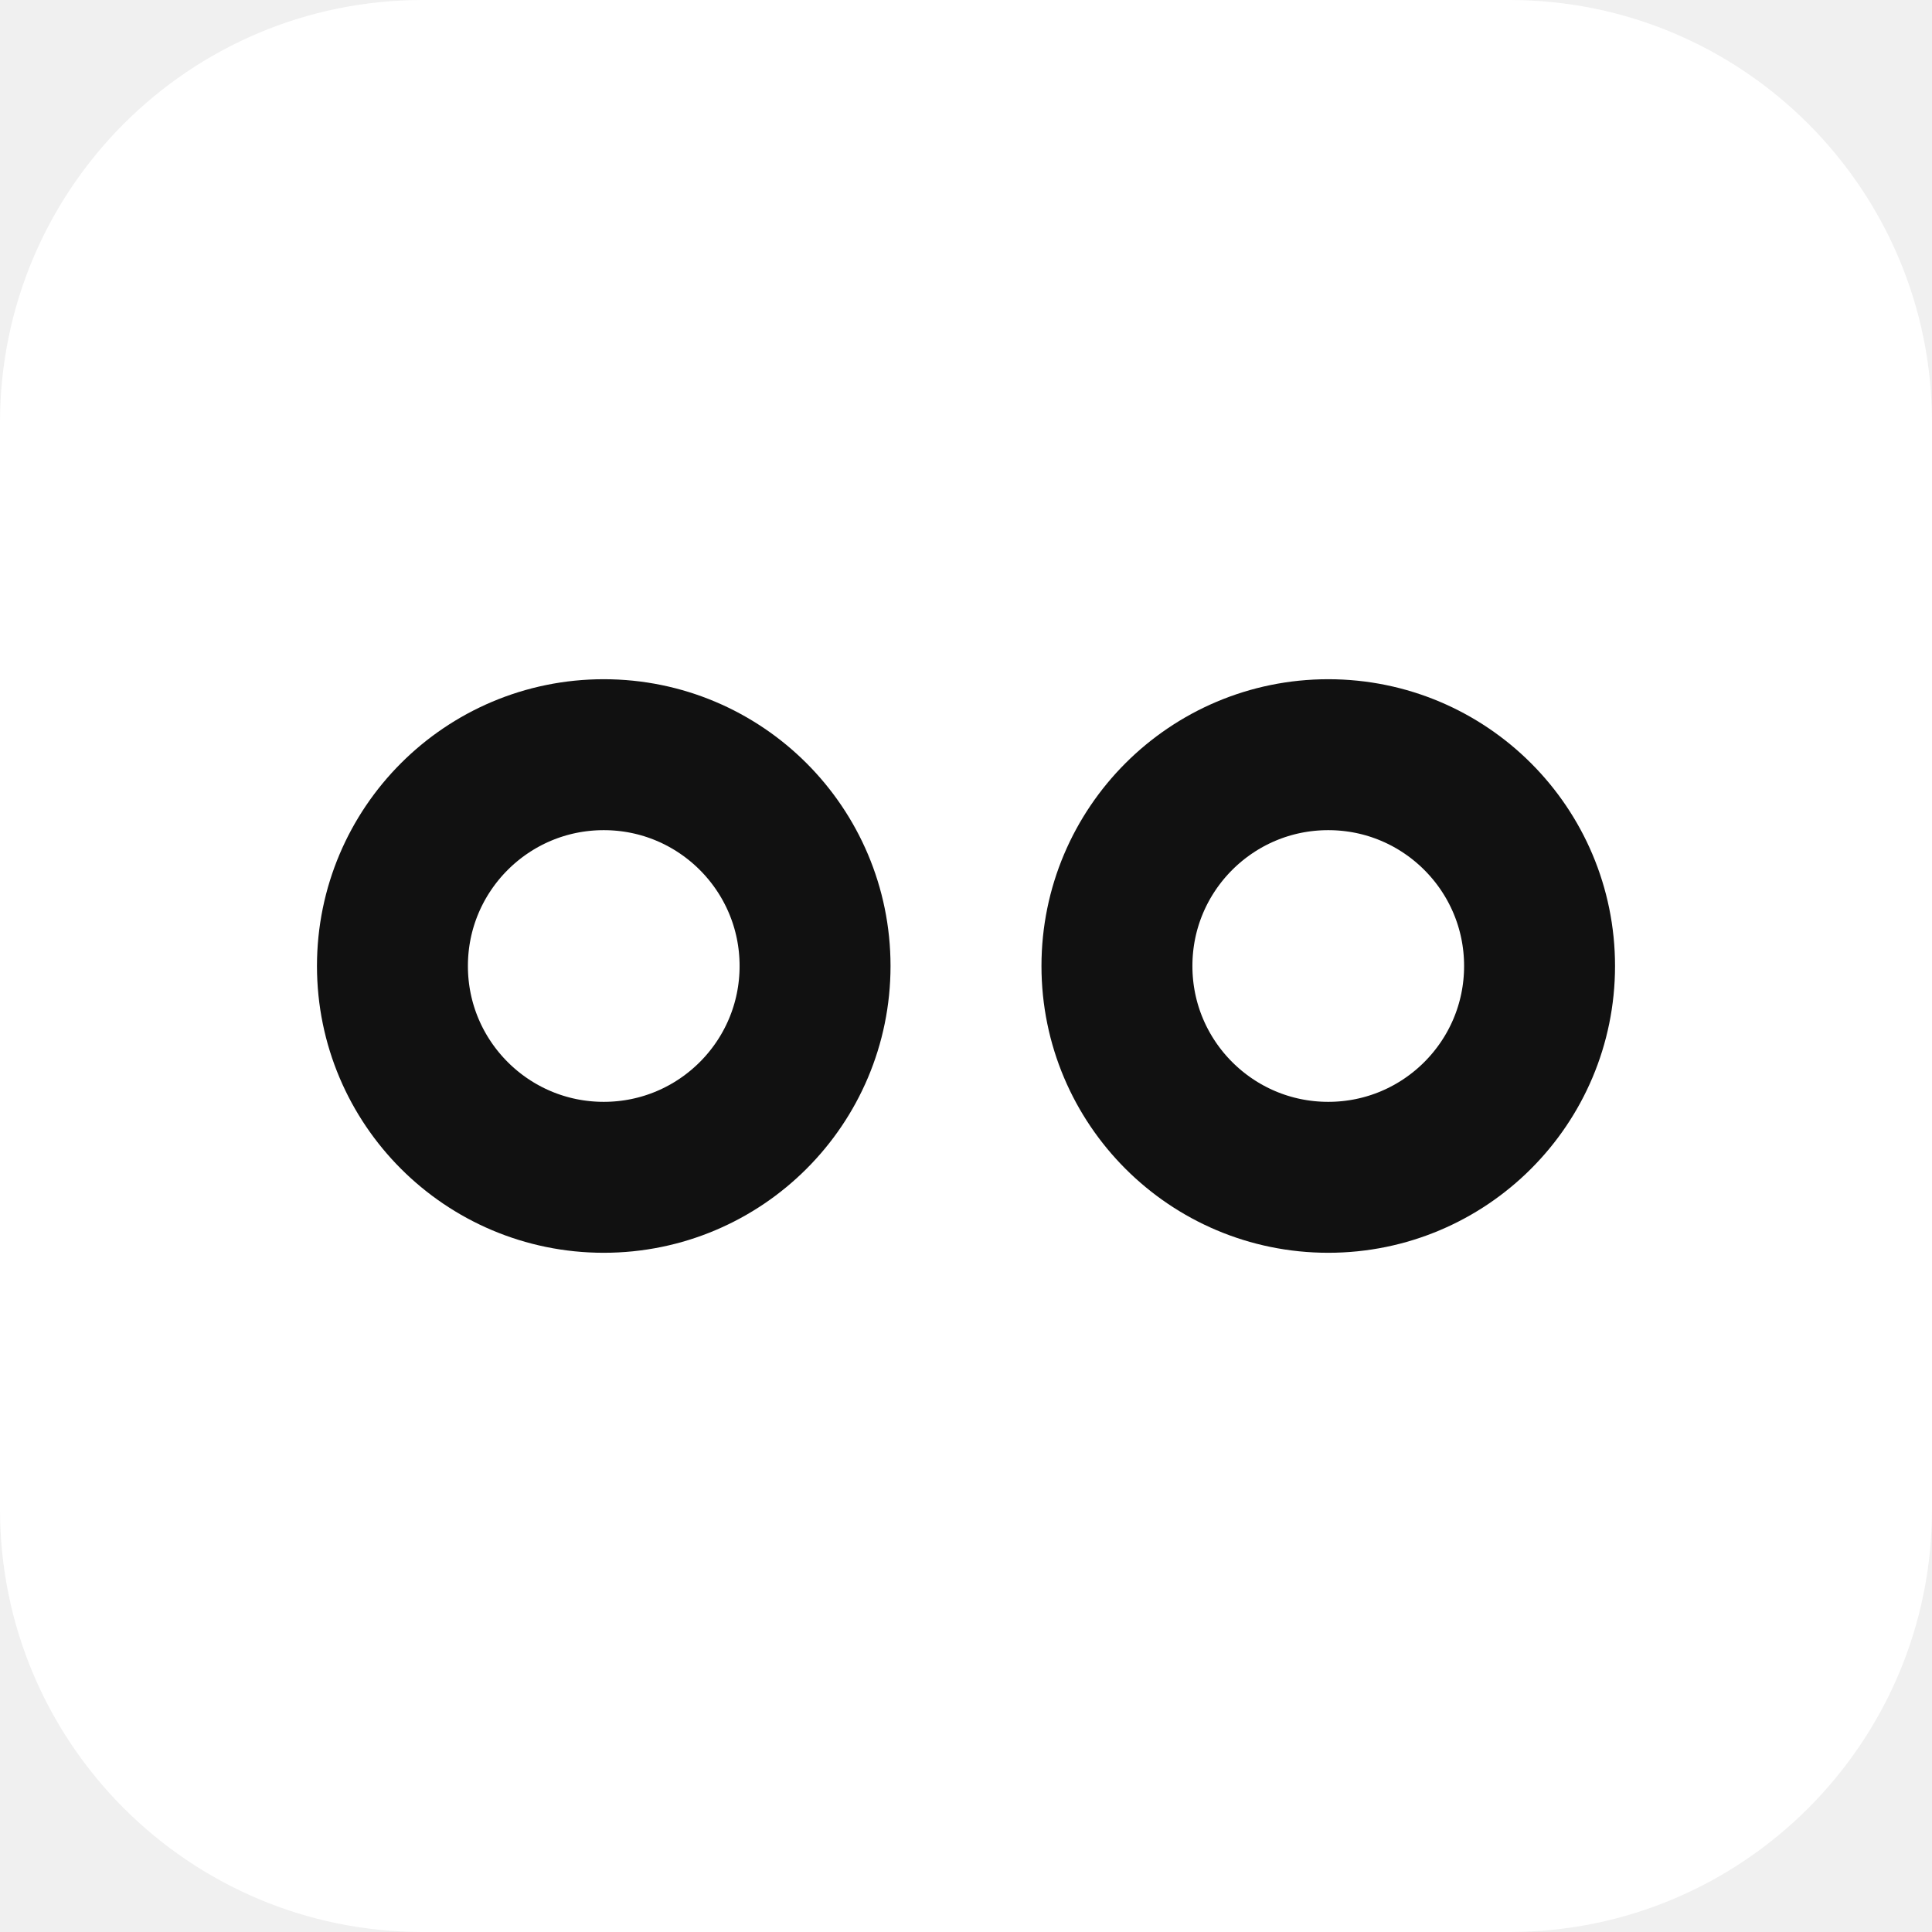
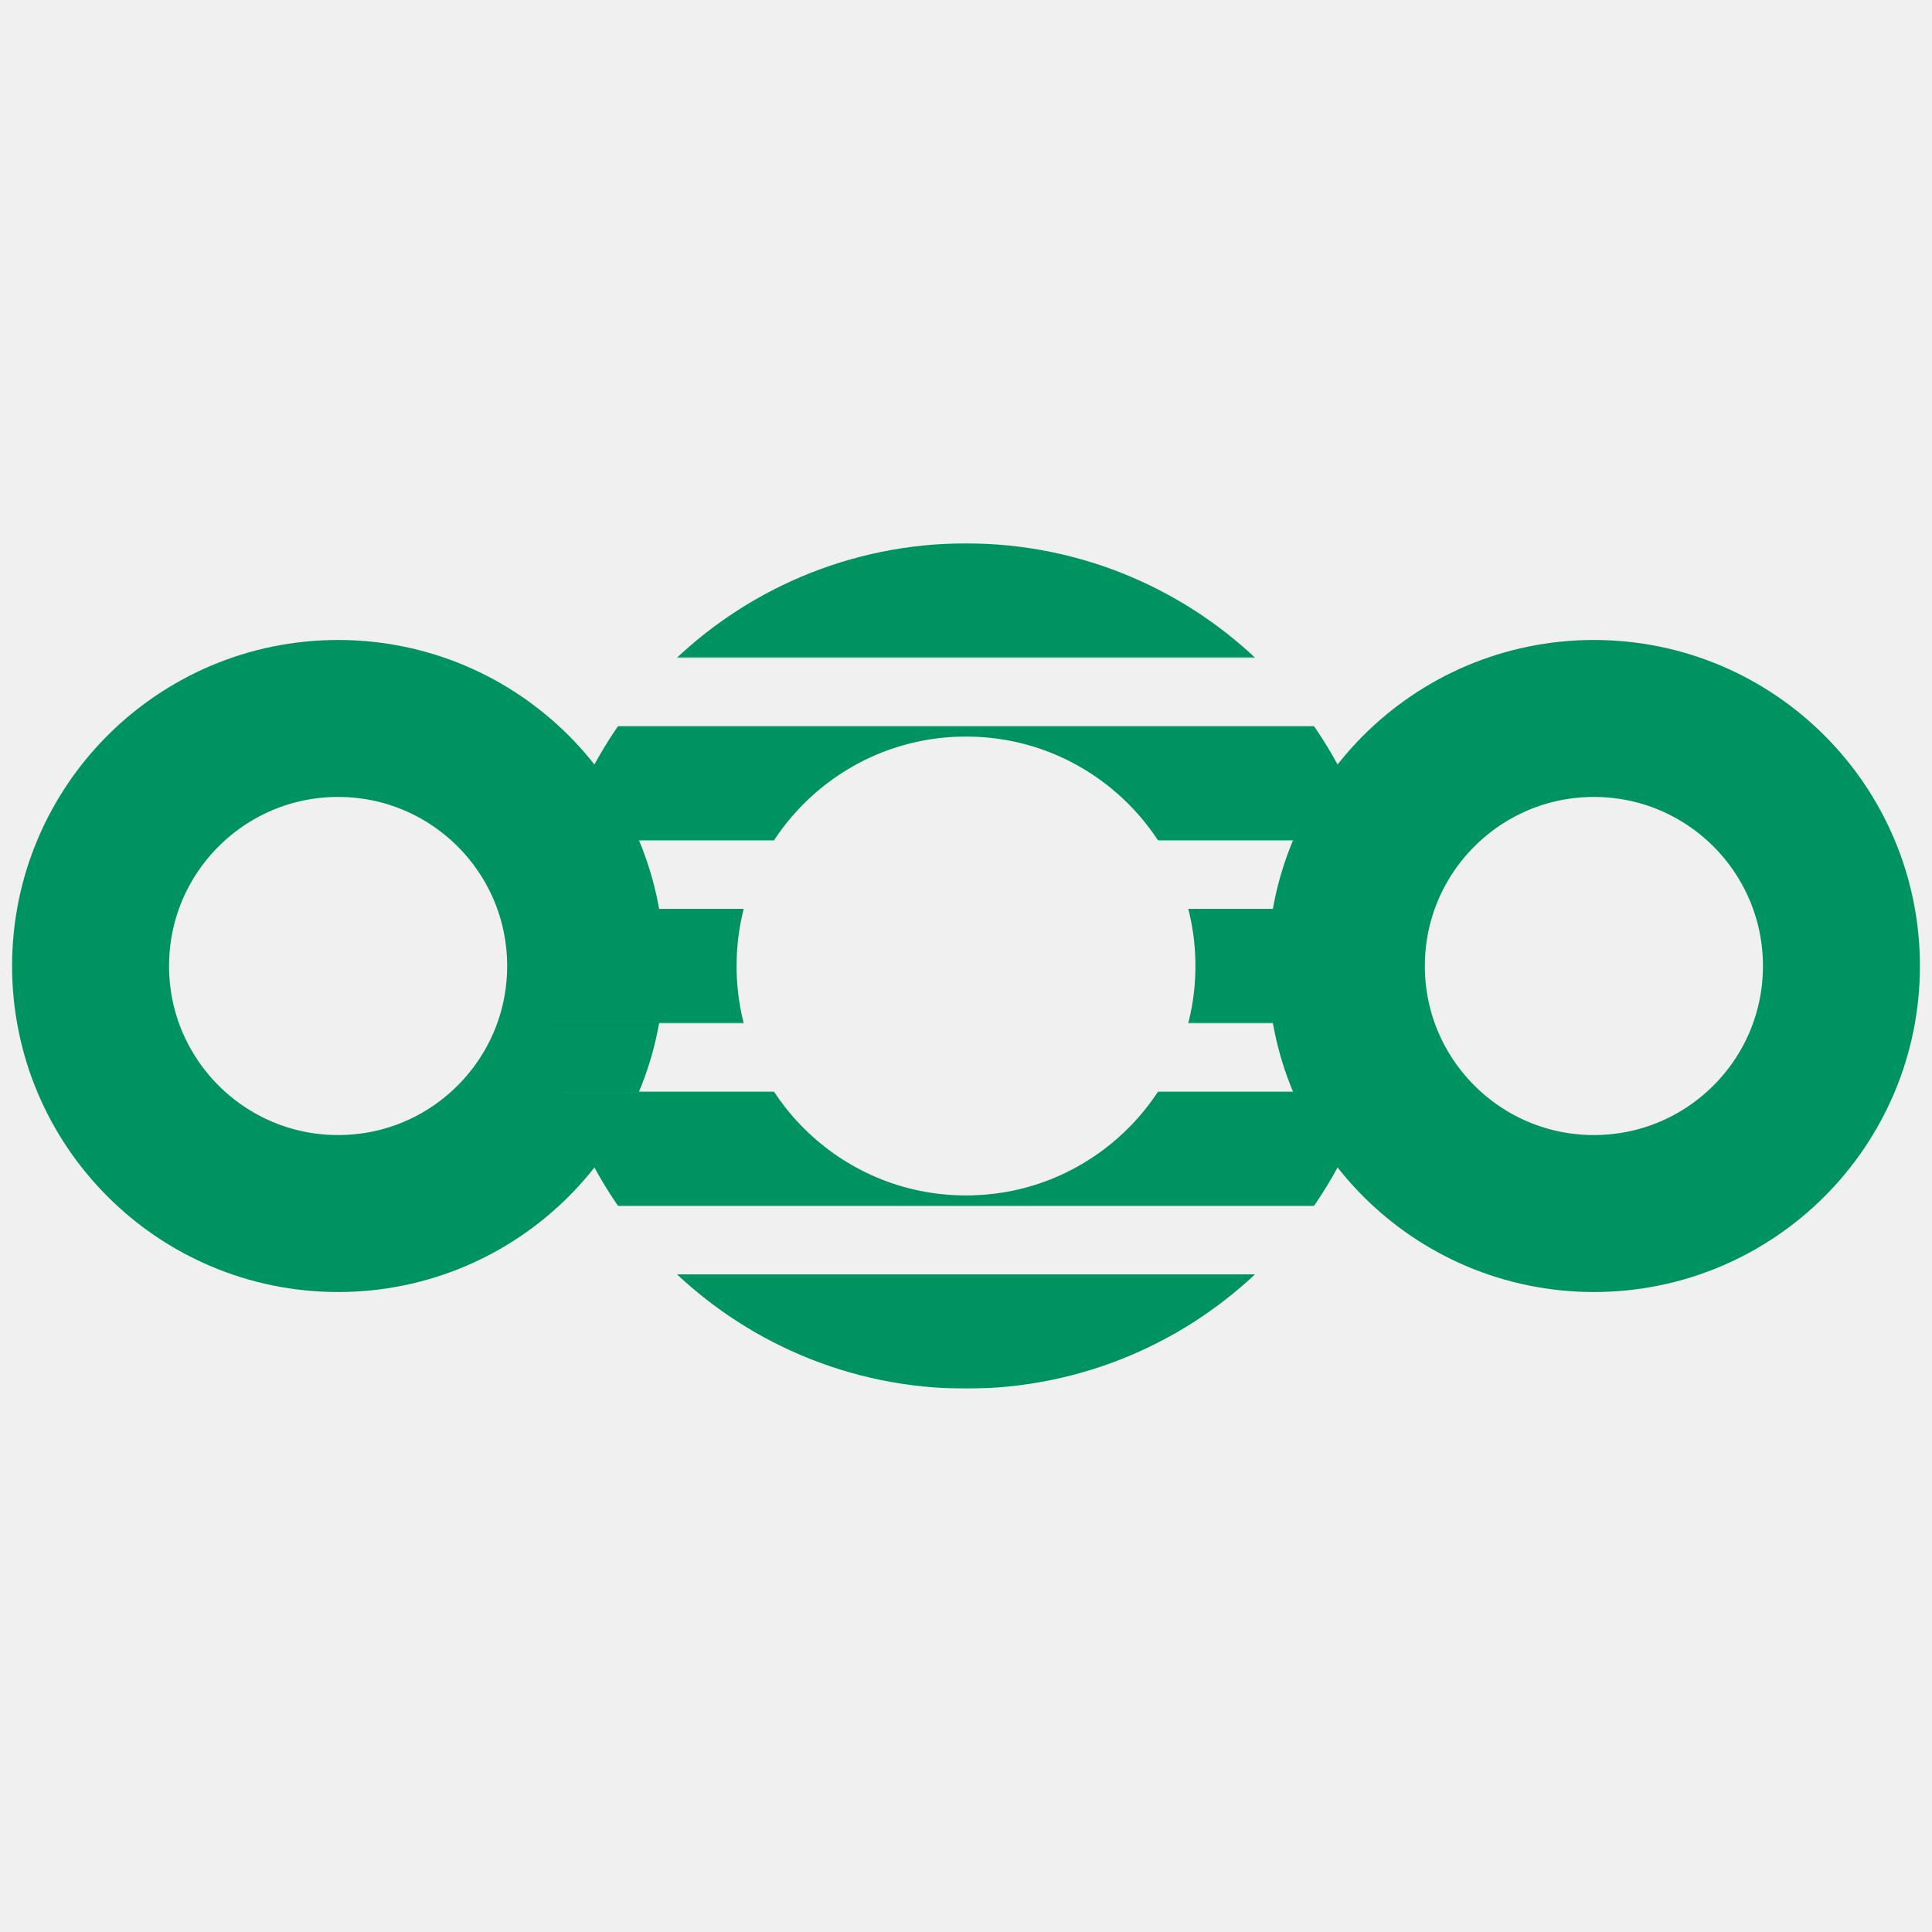
- <svg xmlns="http://www.w3.org/2000/svg" viewBox="0 0 64 64" width="64" height="64">
-   <rect width="64" height="64" rx="14" fill="#ffffff" />
-   <circle cx="20" cy="32" r="7" fill="none" stroke="#111111" stroke-width="5" />
-   <circle cx="44" cy="32" r="7" fill="none" stroke="#111111" stroke-width="5" />
+ <svg xmlns="http://www.w3.org/2000/svg" viewBox="0 0 32 32" width="32" height="32">
+   <defs>
+     <pattern id="looot-icon-bars" patternUnits="userSpaceOnUse" x="0" y="9.0" width="32" height="3.027">
+       <rect width="32" height="1.892" fill="rgb(0,147,98)" />
+     </pattern>
+   </defs>
+   <circle cx="5.6" cy="16" r="4.1" fill="none" stroke="rgb(0,147,98)" stroke-width="2.6" />
+   <circle cx="16" cy="16" r="5.4" fill="none" stroke="url(#looot-icon-bars)" stroke-width="3.2" />
+   <circle cx="26.4" cy="16" r="4.1" fill="none" stroke="rgb(0,147,98)" stroke-width="2.6" />
</svg>
